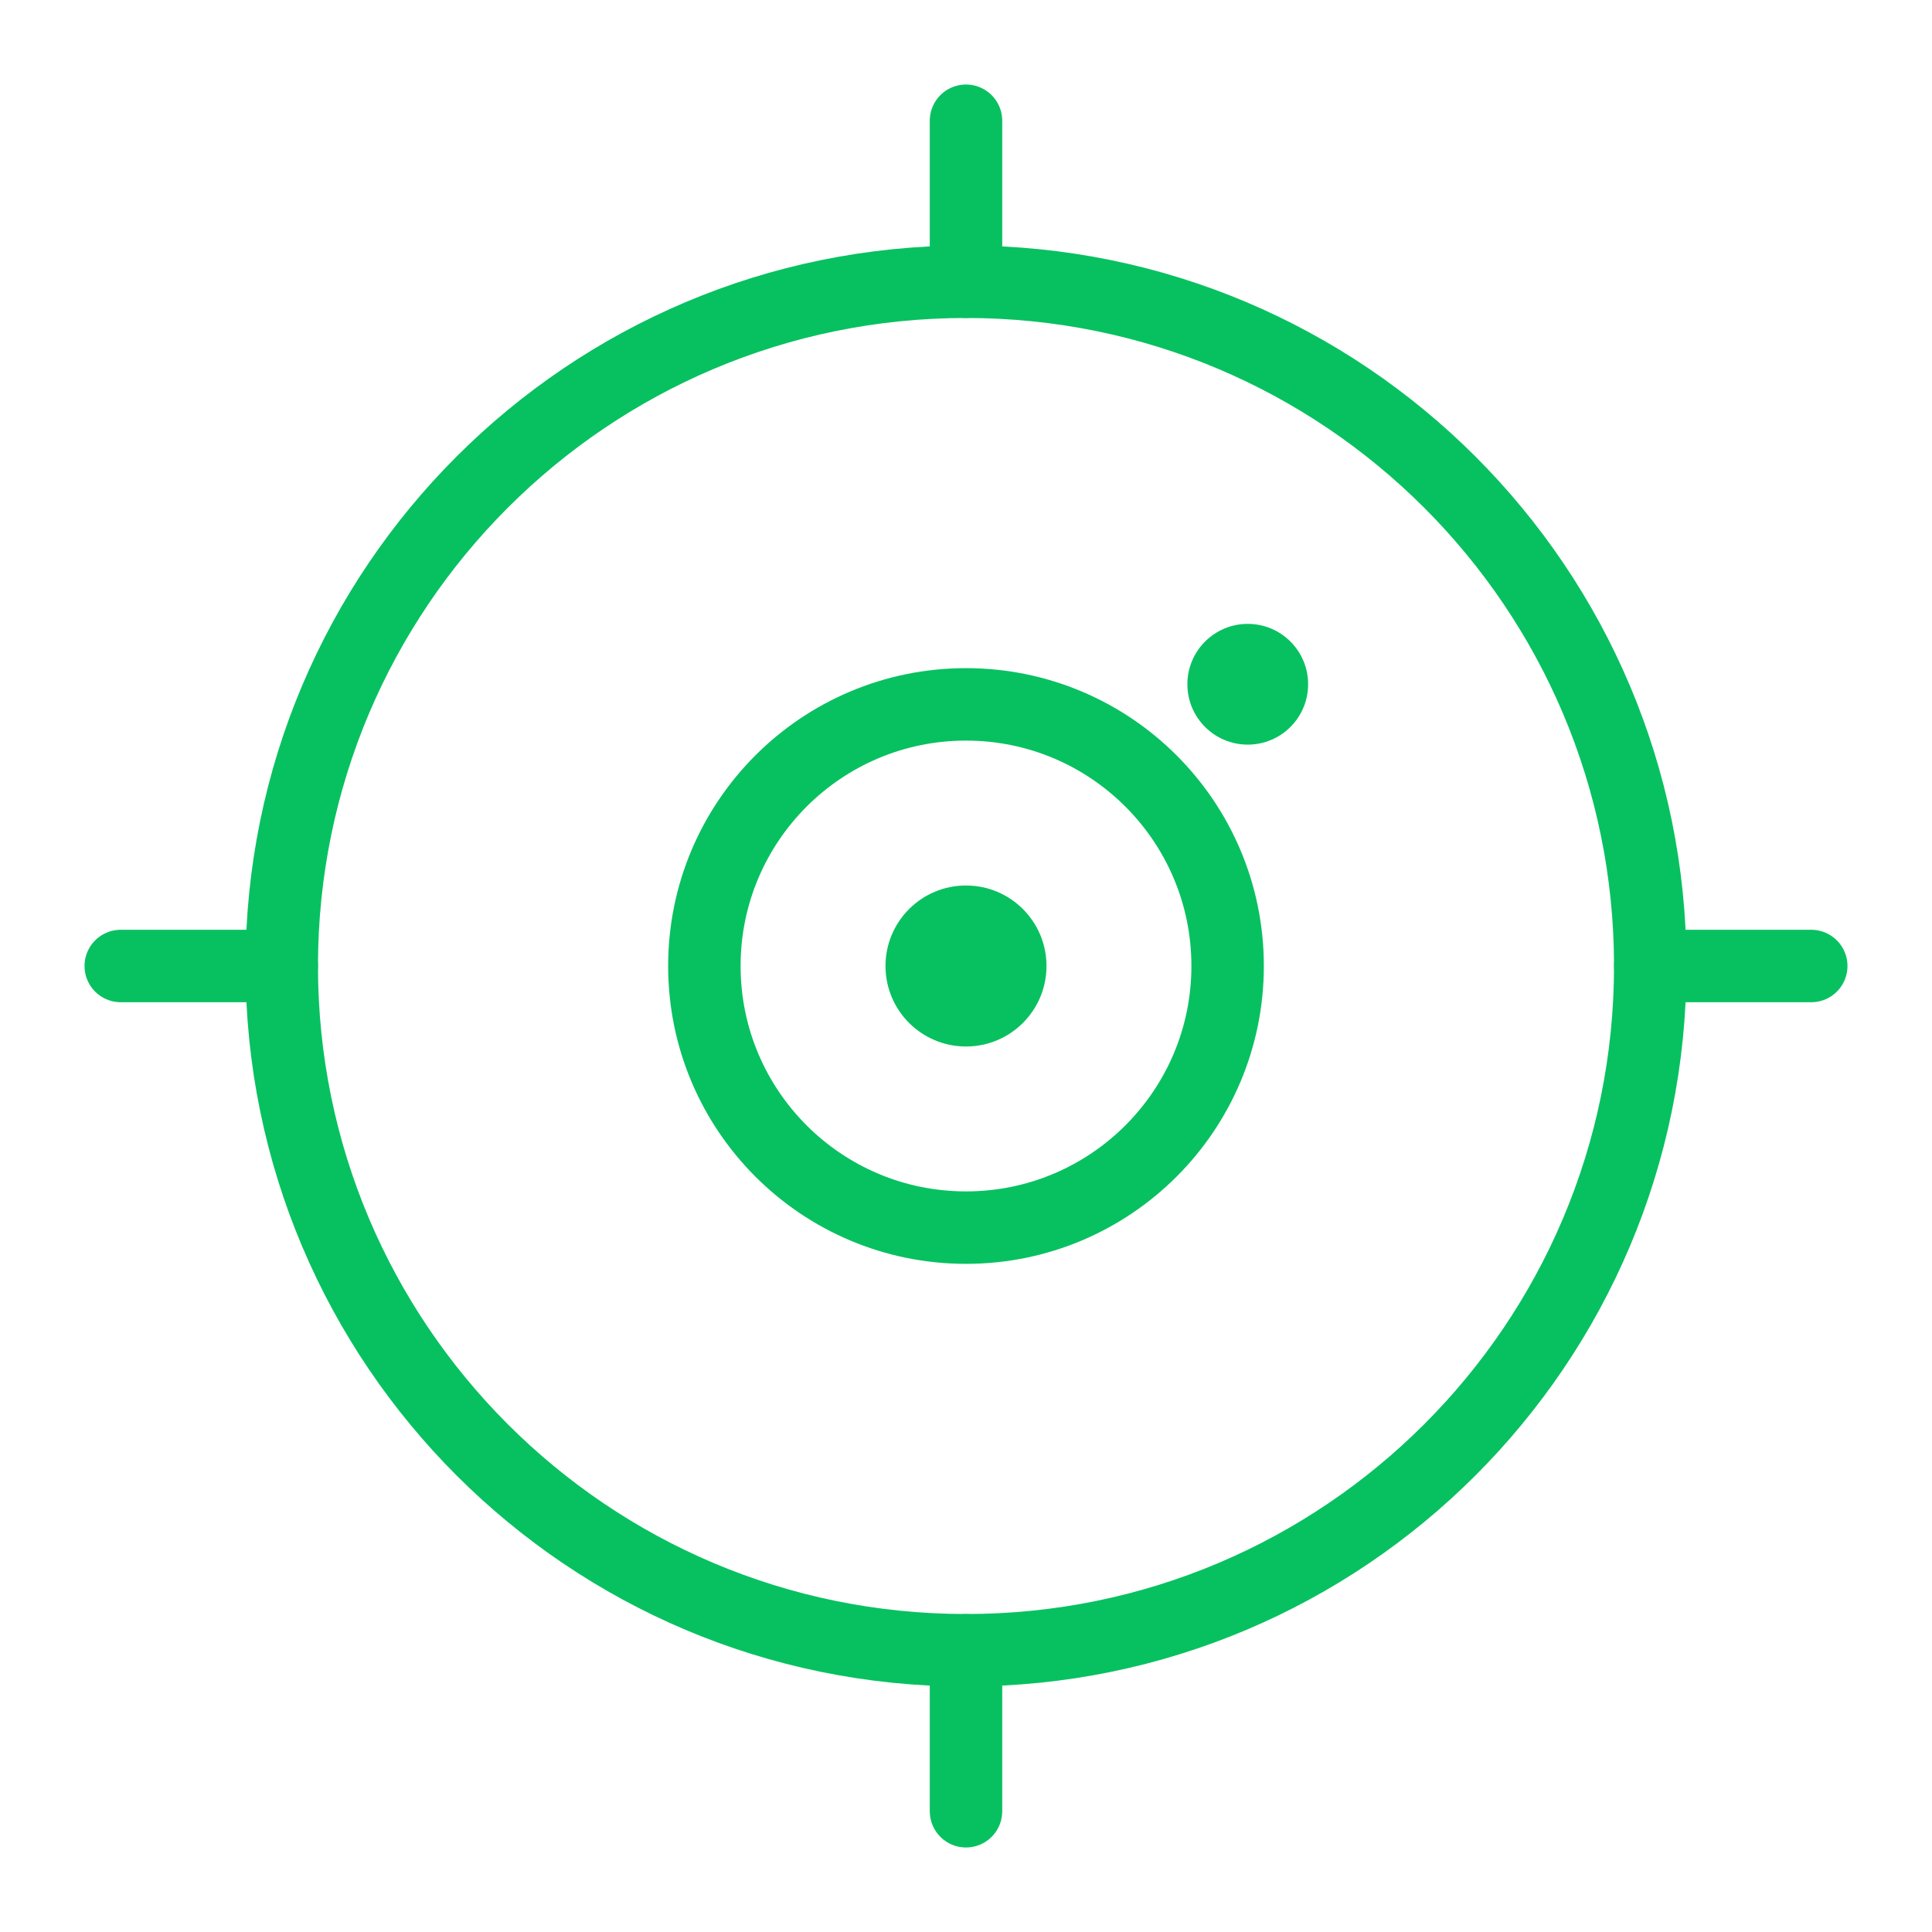
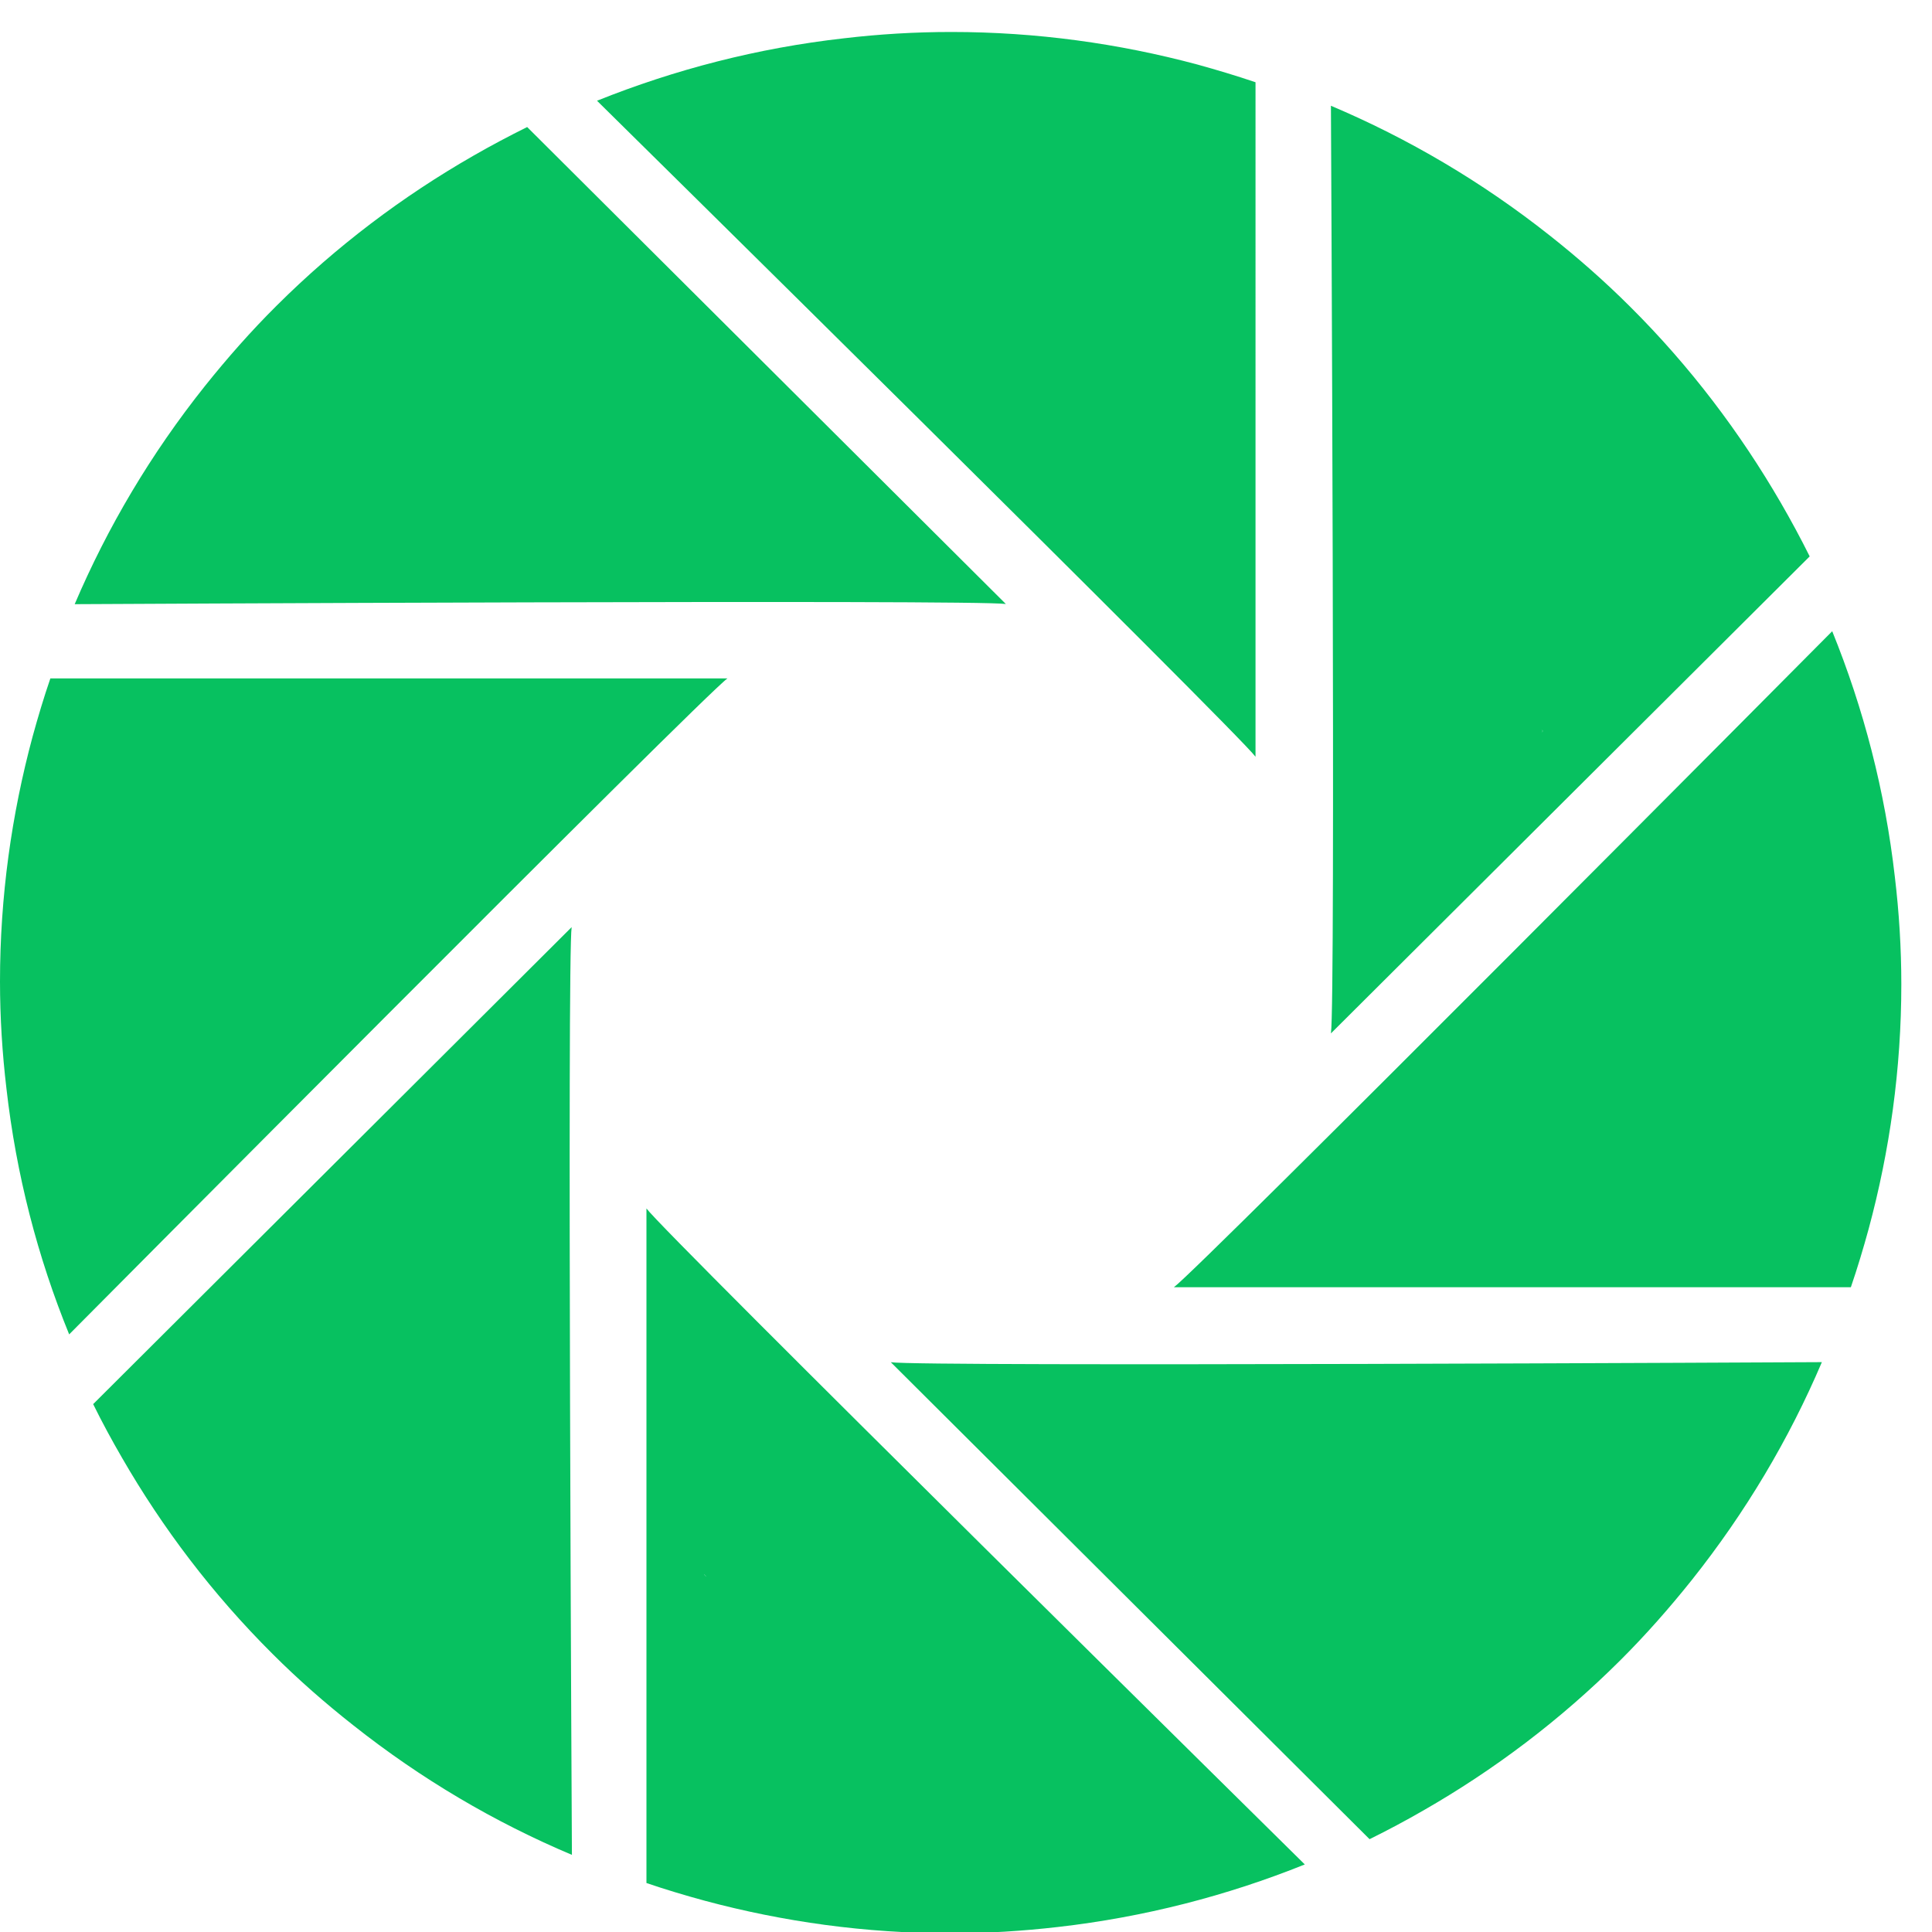
- <svg xmlns="http://www.w3.org/2000/svg" width="48" height="48" viewBox="0 0 48 48" fill="none">
-   <circle cx="24" cy="24" r="17" stroke="#07C160" stroke-width="1.8" fill="none" />
-   <circle cx="24" cy="24" r="6.5" stroke="#07C160" stroke-width="1.8" fill="none" />
-   <circle cx="24" cy="24" r="2" fill="#07C160" />
-   <circle cx="31" cy="17" r="1.5" fill="#07C160" />
-   <line x1="24" y1="3" x2="24" y2="7" stroke="#07C160" stroke-width="1.8" stroke-linecap="round" />
-   <line x1="24" y1="41" x2="24" y2="45" stroke="#07C160" stroke-width="1.8" stroke-linecap="round" />
-   <line x1="3" y1="24" x2="7" y2="24" stroke="#07C160" stroke-width="1.8" stroke-linecap="round" />
-   <line x1="41" y1="24" x2="45" y2="24" stroke="#07C160" stroke-width="1.8" stroke-linecap="round" />
+ <svg xmlns="http://www.w3.org/2000/svg" width="48" height="48" viewBox="0 0 1025 1024" fill="#07C160">
+   <path d="M635.827 206.284l0-1.053-1.178 0L635.827 206.284 635.827 206.284 635.827 206.284zM504.74 16.462c-19.355 0-38.344 1.159-57.022 3.358-45.801 5.165-89.707 16.566-130.977 33.126 0 0 340.288 335.554 349.359 348.031L666.101 43.134c-10.144-3.44-20.489-6.536-30.956-9.432C593.586 22.567 549.843 16.462 504.74 16.462L504.74 16.462 504.74 16.462 504.74 16.462zM635.827 206.284l-1.178-1.053 1.178 0L635.827 206.284 635.827 206.284 635.827 206.284zM817.87 388.149l0.577-0.809-0.577-0.783L817.87 388.149 817.87 388.149 817.87 388.149zM864.883 162.244c-13.636-13.598-27.932-26.157-42.689-37.807-36.085-28.566-75.199-51.534-116.085-68.825 0 0 2.511 476.906 0 492.138l253.997-253.058c-4.748-9.553-9.889-19.066-15.286-28.389C923.272 229.121 896.777 193.98 864.883 162.244L864.883 162.244 864.883 162.244 864.883 162.244zM817.87 388.149l0-1.592 0.701 0.783L817.87 388.149 817.87 388.149 817.87 388.149zM819.271 651.312l0-1.053-1.059 1.053L819.271 651.312 819.271 651.312 819.271 651.312zM972.059 334.383c0 0-336.665 339.033-349.277 348.051l359.166 0c3.464-10.106 6.561-20.428 9.418-30.847 11.216-41.501 17.358-84.954 17.358-129.933 0-19.24-1.201-38.2-3.42-56.825C1000.12 419.207 988.731 375.46 972.059 334.383L972.059 334.383 972.059 334.383 972.059 334.383zM819.271 651.312l-1.059 0 1.059-1.053L819.271 651.312 819.271 651.312 819.271 651.312zM634.383 835.367l-1.491 0 0.727 0.765L634.383 835.367 634.383 835.367 634.383 835.367zM472.609 722.208l253.997 253.047c9.668-4.771 19.134-9.811 28.528-15.228 37.316-21.375 72.524-47.816 104.474-79.653 13.588-13.554 26.161-27.841 37.893-42.535 28.62-35.965 51.712-74.893 69.071-115.671C966.58 722.168 487.939 724.671 472.609 722.208L472.609 722.208 472.609 722.208 472.609 722.208zM634.383 835.367l-0.765 0.765-0.727-0.765L634.383 835.367 634.383 835.367 634.383 835.367zM373.534 835.872l1.053 0-1.053-1.053L373.534 835.872 373.534 835.872 373.534 835.872zM342.966 640.631 342.966 998.517c10.183 3.464 20.544 6.58 30.948 9.394 41.616 11.173 85.271 17.277 130.422 17.277 19.245 0 38.283-1.197 56.931-3.348 45.791-5.224 89.707-16.574 130.977-33.179C692.277 988.661 352.038 653.203 342.966 640.631L342.966 640.631 342.966 640.631 342.966 640.631zM373.534 835.872l0-1.159 1.139 1.159L373.534 835.872 373.534 835.872 373.534 835.872zM190.903 651.861l0-1.573-0.784 0.809L190.903 651.861 190.903 651.861 190.903 651.861zM49.427 744.438c4.757 9.673 9.889 19.124 15.281 28.427 21.458 37.226 47.998 72.347 79.933 104.141 13.593 13.598 27.922 26.105 42.679 37.735 36.123 28.62 75.093 51.538 116.103 68.835 0 0.024-2.588-476.924-0.139-492.196L49.427 744.438 49.427 744.438zM190.903 651.861l-0.784-0.765 0.784-0.809L190.903 651.861 190.903 651.861 190.903 651.861zM189.985 390.116l0 0.866 0.972-0.866L189.985 390.116 189.985 390.116 189.985 390.116zM17.302 390.256c-11.178 41.468-17.302 84.955-17.302 129.948 0 19.172 1.216 38.195 3.411 56.767 5.184 45.685 16.531 89.428 33.285 130.471 0 0 336.626-339.032 349.238-348.021L26.724 359.42C23.266 369.476 20.163 379.847 17.302 390.256L17.302 390.256 17.302 390.256 17.302 390.256zM189.985 390.116l0.972 0-0.972 0.866L189.985 390.116 189.985 390.116 189.985 390.116zM373.327 207.083l-0.703 0.807 1.592 0L373.327 207.083 373.327 207.083 373.327 207.083zM251.154 82.119c-37.379 21.43-72.607 47.874-104.464 79.619-13.729 13.642-26.252 27.922-37.955 42.549C80.066 240.247 57.027 279.218 39.625 320.039c0 0 478.743-2.544 494.019-0.091L279.681 66.9C270.022 71.71 260.475 76.746 251.154 82.119L251.154 82.119 251.154 82.119 251.154 82.119zM373.327 207.083l0.889 0.807-1.592 0L373.327 207.083 373.327 207.083 373.327 207.083zM373.327 207.083" />
</svg>
